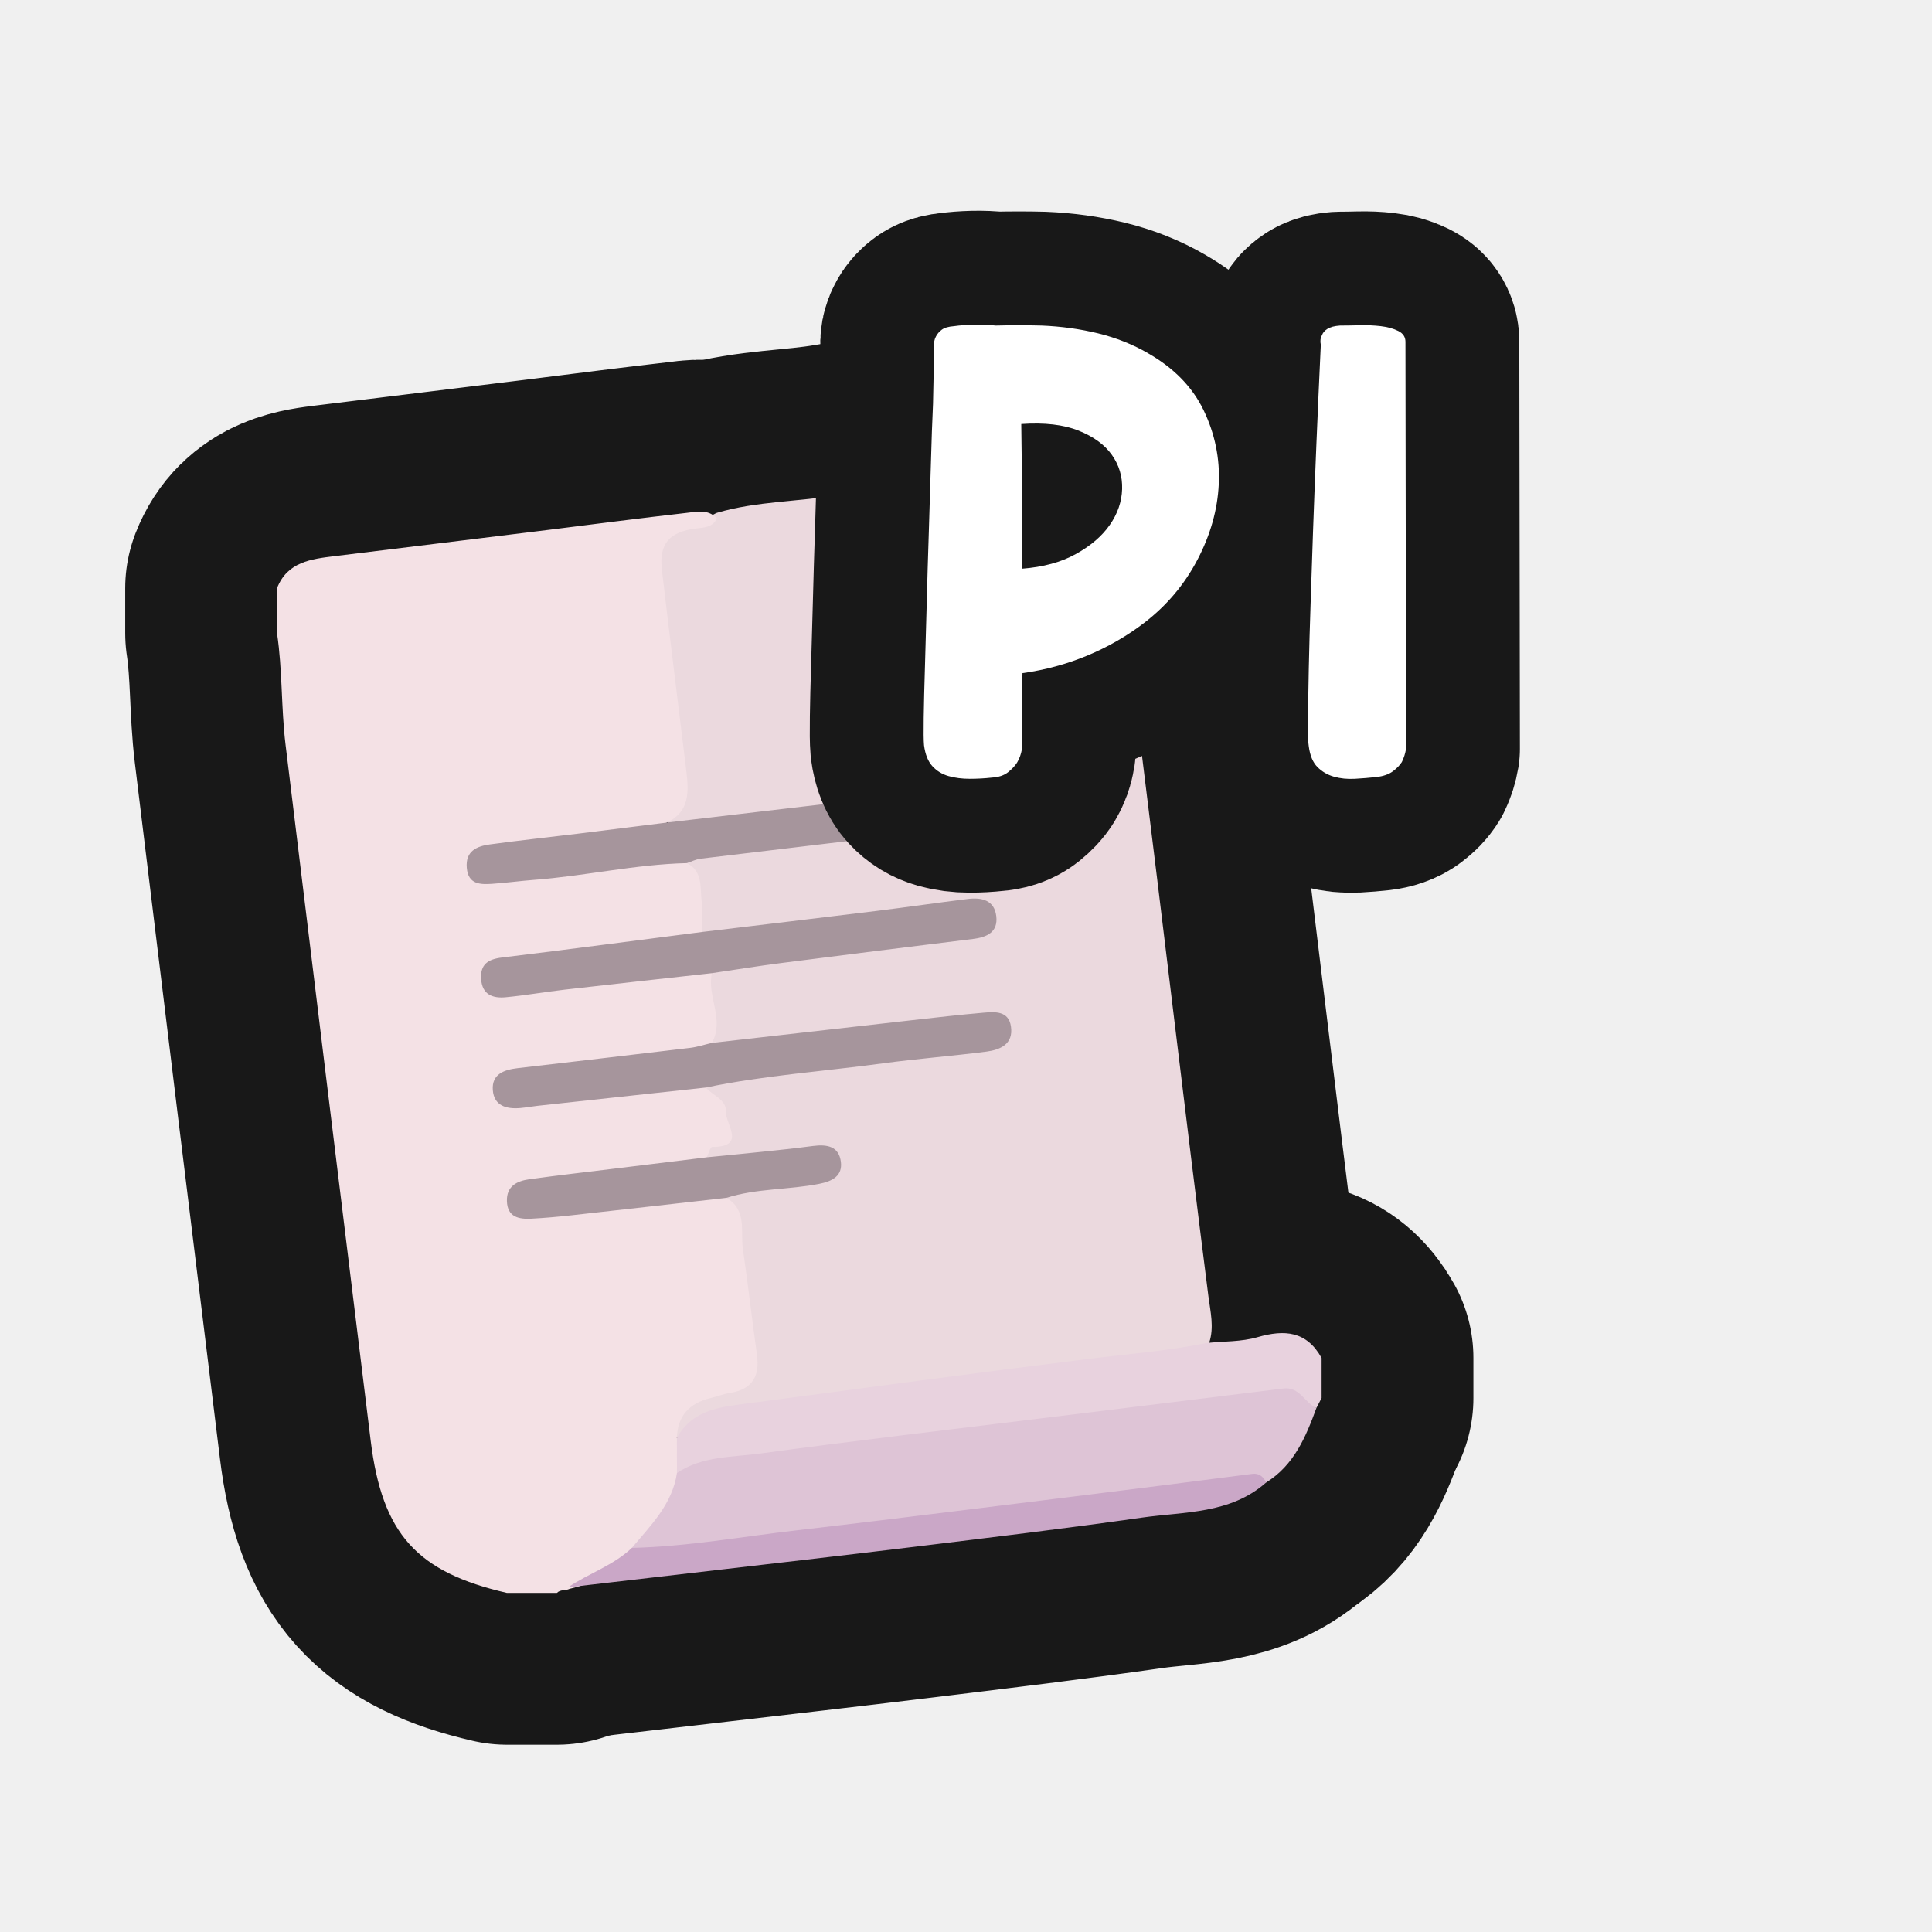
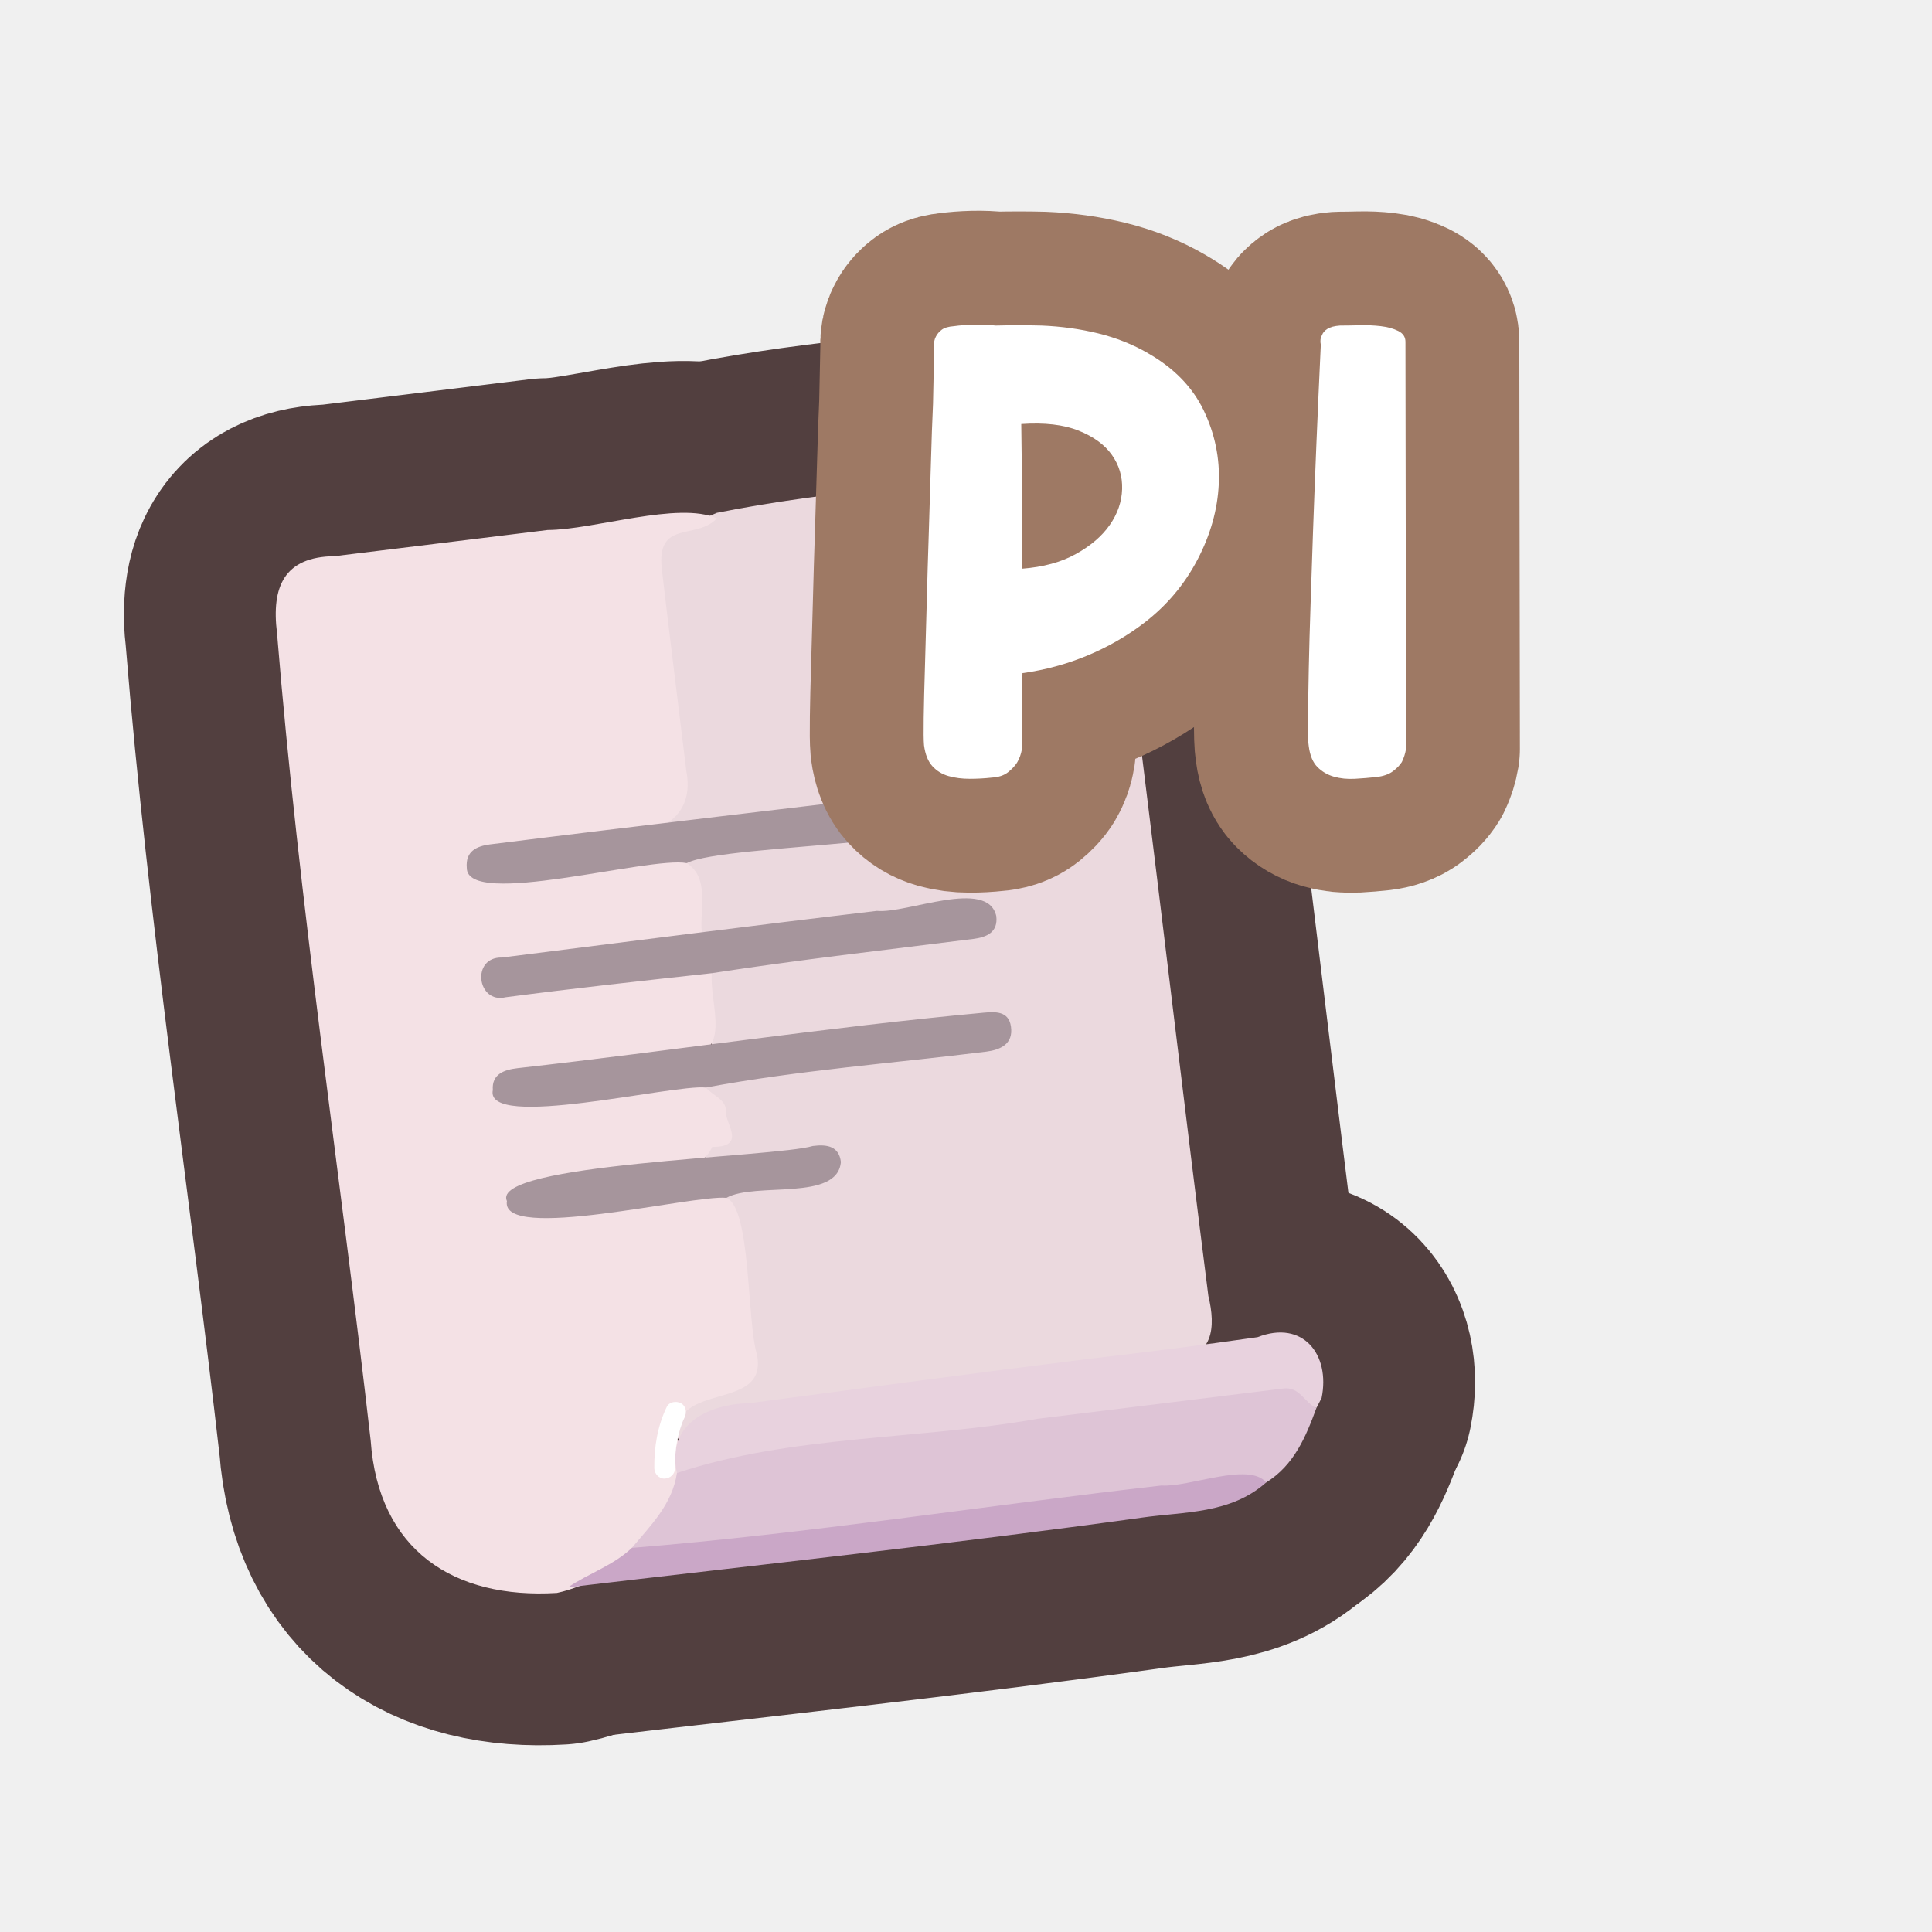
<svg xmlns="http://www.w3.org/2000/svg" xmlns:xlink="http://www.w3.org/1999/xlink" id="Layer_1" data-name="Layer 1" width="280" height="280" viewBox="0 0 280 280">
  <a xlink:href="https://www.notion.so/dmmnotes/Transcripts-ba81088cb946415f86bb25a005fe4ae2?pvs=4">
    <g>
      <g>
-         <path d="M153.871,68.591h1.449c4.822.534,5.669,4.175,6.166,8.005,1.333,10.277,2.484,20.576,3.765,30.86,3.337,26.782,6.476,53.588,9.874,80.363.285,2.247.871,4.519.117,6.798-1.277,1.785-3.278,1.848-5.165,2.098-19.899,2.633-39.805,5.219-59.719,7.724-4.382.551-8.401,1.615-12.01,4.142-2.163-2.855.097-4.376,1.907-5.869,1.414-1.166,3.302-1.447,5.031-1.956,2.321-.684,3.481-2.143,3.153-4.542-1.025-7.513-1.262-15.146-3.38-22.493.4-1.925,2.06-1.722,3.416-1.971,3.075-.566,6.229-.616,9.275-1.358,1.002-.244,2.456-.401,2.312-1.794-.151-1.466-1.613-1.15-2.631-1.153-3.982-.012-7.897.739-11.842,1.146-.964.099-1.919.195-2.828-.251-1.186-.95-.891-2.068.121-2.691,2.554-1.572,1.564-3.392.626-5.276-.562-1.128-1.861-2.043-.995-3.575,4.138-1.888,8.659-1.764,13.018-2.401,8.324-1.217,16.699-2.067,25.057-3.032,1.551-.179,4.091.04,3.792-2.176-.223-1.655-2.652-1.167-4.106-.988-10.499,1.291-21.025,2.35-31.507,3.778-1.896.258-3.824.708-5.579-.552-.711-3.481-1.832-6.949-.411-10.515,1.298-1.521,3.128-1.623,4.921-1.852,9.9-1.261,19.788-2.615,29.715-3.673,1.873-.2,5.171.042,4.837-2.397-.362-2.651-3.424-1.139-5.246-.944-10.284,1.102-20.528,2.536-30.789,3.832-1.535.194-3.106.593-4.566-.347-1.824-3.326-1.053-7.221-2.34-10.668.818-1.78,2.548-1.64,4.044-1.79,10.304-1.036,20.537-2.673,30.847-3.655,1.683-.16,3.35-.414,4.958-.942.724-.238,1.318-.738,1.258-1.566-.063-.872-.783-1.123-1.539-1.233-1.331-.195-2.639.031-3.955.187-11.123,1.317-22.205,2.956-33.332,4.239-1.666.192-3.358.604-4.867-.567,3.336-10.927-1.365-21.461-1.586-32.215-.01-.478-.142-.952-.203-1.43-.99-7.649-.523-8.352,7.046-10.589.705-.208,1.255-.711,1.926-.983,5.808-1.71,11.886-1.584,17.795-2.611,10.646-1.849,21.45-2.047,32.171-3.115Z" fill="none" stroke="#181818" stroke-linecap="round" stroke-linejoin="round" stroke-width="44" />
-         <path d="M103.899,75.128c-.625,1.294-1.791,1.316-3.029,1.467-3.89.473-5.38,2.245-4.943,5.989,1.13,9.697,2.358,19.383,3.529,29.075.361,2.989.576,5.952-2.817,7.554-1.321,1.775-3.348,1.762-5.232,1.966-6.237.675-12.419,1.793-18.675,2.314-.481.04-.973.076-1.427.232-.798.274-1.713.559-1.712,1.592.001,1.16,1.023,1.194,1.836,1.309,1.687.239,3.37.07,5.049-.151,5.861-.77,11.736-1.436,17.588-2.281,1.88-.271,3.861-.71,5.468.894,2.332,1.16,1.917,3.458,2.146,5.424.175,1.501.027,3.039.022,4.561-1.583,1.914-3.918,1.674-5.999,1.952-6.459.863-12.935,1.605-19.389,2.508-.717.1-1.447.175-2.135.391-1.083.34-2.787.265-2.515,1.949.257,1.592,1.8,1.268,2.983,1.16,8.053-.737,16.07-1.795,24.1-2.745,1.533-.181,3.139-.626,4.419.751-.734,3.368,1.908,6.738-.003,10.106-.964,1.762-2.737,1.724-4.383,1.972-7.126,1.072-14.348,1.395-21.442,2.685-1.5.273-4.181-0-3.847,2.159.316,2.045,2.785,1.129,4.367,1.006,6.467-.505,12.891-1.406,19.326-2.204,1.762-.218,3.607-.611,5.115.849.981,1.167,3,1.748,2.895,3.456-.11,1.789,3.094,5.167-1.988,5.154-.258-.001-.517.98-.776,1.504-1.188,1.705-3.094,1.715-4.848,1.977-6.081.91-12.233,1.236-18.309,2.195-1.064.168-2.175.148-3.123.785-.411.276-.769.596-.783,1.129-.02.741.485,1.059,1.104,1.207,1.792.428,3.599.277,5.395.046,6.099-.783,12.201-1.536,18.303-2.286,1.76-.216,3.613-.729,5.109.82,3.037,1.767,2.009,4.871,2.393,7.472.749,5.07,1.309,10.169,2.029,15.244.448,3.159-.682,5.052-3.931,5.564-.939.148-1.841.519-2.772.738-3.066.723-4.799,2.558-4.899,5.784,1.372,1.276,1.102,2.922,1.024,4.524-.461,4.982-3.428,8.523-6.807,11.827-2.807,2.624-5.954,4.656-9.763,5.51-.579.302-1.334.064-1.841.595h-7.243c-13.02-3.005-18.078-8.483-19.747-22.075-4.129-33.627-8.255-67.255-12.34-100.888-.649-5.345-.431-10.778-1.234-16.124v-6.52c1.495-3.846,4.988-4.233,8.338-4.65,10.293-1.28,20.593-2.505,30.885-3.794,6.702-.839,13.401-1.709,20.113-2.473,1.539-.175,3.141-.576,4.414.792Z" fill="none" stroke="#181818" stroke-linecap="round" stroke-linejoin="round" stroke-width="44" />
-         <path d="M191.537,202.607c-.251.484-.502.968-.753,1.452-9.792-2.757-19.303.64-28.857,1.639-18.83,1.968-37.608,4.484-56.407,6.776-2.477.302-4.796,1.811-7.412,1.006-.003-1.692-.006-3.384-.01-5.077,2.297-4.211,6.5-4.507,10.531-5.044,16.383-2.181,32.763-4.381,49.164-6.419,5.706-.709,11.443-1.152,17.088-2.304,2.464-.255,5.028-.164,7.369-.842,3.931-1.137,7.123-.878,9.286,3.018v5.795Z" fill="none" stroke="#181818" stroke-linecap="round" stroke-linejoin="round" stroke-width="44" />
-         <path d="M103.166,141.04c-7.113.793-14.227,1.569-21.337,2.388-2.852.328-5.685.83-8.541,1.102-1.841.175-3.397-.355-3.558-2.608-.154-2.155.99-2.905,3.017-3.151,9.66-1.171,19.306-2.453,28.957-3.696,8.46-1.019,16.923-2.02,25.38-3.062,4.41-.544,8.806-1.193,13.216-1.731,1.959-.239,3.805.165,4.086,2.481.281,2.315-1.327,3.069-3.366,3.318-9.297,1.139-18.592,2.305-27.882,3.501-3.331.429-6.648.969-9.971,1.458Z" fill="none" stroke="#181818" stroke-linecap="round" stroke-linejoin="round" stroke-width="44" />
-         <path d="M102.3,157.613c-8.128.882-16.255,1.762-24.383,2.648-.836.091-1.666.25-2.503.324-2.011.178-3.821-.317-3.992-2.606-.173-2.324,1.654-2.946,3.598-3.174,8.336-.975,16.674-1.938,25.006-2.942,1.059-.128,2.091-.473,3.136-.717,9.658-1.097,19.314-2.2,28.973-3.288,3.46-.39,6.92-.79,10.389-1.09,1.686-.146,3.657-.288,3.991,2.01.37,2.549-1.56,3.371-3.568,3.631-5.001.647-10.037,1.025-15.033,1.704-8.539,1.16-17.158,1.738-25.614,3.5Z" fill="none" stroke="#181818" stroke-linecap="round" stroke-linejoin="round" stroke-width="44" />
-         <path d="M99.534,125.09c-7.442.176-14.718,1.863-22.119,2.426-2.028.154-4.047.432-6.076.573-1.749.121-3.481.089-3.689-2.311-.211-2.427,1.438-3.137,3.333-3.397,4.268-.585,8.555-1.04,12.832-1.564,4.275-.524,8.548-1.067,12.823-1.603,8.946-1.05,17.893-2.093,26.839-3.153,5.011-.594,10.016-1.246,15.03-1.81,1.943-.219,3.799.016,3.823,2.586.021,2.292-1.503,2.969-3.554,3.205-12.415,1.425-24.823,2.911-37.23,4.406-.686.083-1.342.422-2.011.643Z" fill="none" stroke="#181818" stroke-linecap="round" stroke-linejoin="round" stroke-width="44" />
-         <path d="M105.279,173.601c-7.507.848-15.014,1.707-22.523,2.537-1.909.211-3.825.382-5.743.483-1.821.096-3.478-.222-3.548-2.551-.065-2.174,1.468-2.916,3.245-3.163,4.159-.578,8.333-1.048,12.501-1.56,4.406-.541,8.812-1.08,13.218-1.62,5.128-.532,10.269-.969,15.379-1.641,2.122-.279,3.783.073,4.059,2.306.247,2.005-1.193,2.795-3.128,3.177-4.461.882-9.085.644-13.461,2.032Z" fill="none" stroke="#181818" stroke-linecap="round" stroke-linejoin="round" stroke-width="44" />
-         <path d="M98.108,213.48c3.678-2.483,8.033-2.277,12.131-2.834,13.376-1.818,26.787-3.377,40.185-5.03,11.857-1.463,23.717-2.907,35.573-4.383,2.363-.294,3.084,2.071,4.788,2.826-1.538,4.197-3.241,8.283-7.282,10.79-10.668.975-21.265,2.545-31.901,3.795-18.322,2.153-36.61,4.585-54.938,6.693-1.777.204-3.635.537-5.093-1.005,2.744-3.277,5.864-6.327,6.537-10.852Z" fill="none" stroke="#181818" stroke-linecap="round" stroke-linejoin="round" stroke-width="44" />
-         <path d="M91.571,224.332c8.054-.19,15.974-1.635,23.95-2.554,8.928-1.03,17.847-2.141,26.767-3.239,8.682-1.068,17.362-2.157,26.042-3.248,4.395-.552,8.786-1.137,13.182-1.689.972-.122,1.583.425,1.992,1.248-5.192,4.595-11.833,4.212-18.045,5.099-10.911,1.558-21.859,2.87-32.801,4.207-10.827,1.323-21.665,2.553-32.498,3.82-5.948.695-11.896,1.383-17.843,2.073,3.008-2.032,6.571-3.163,9.256-5.717Z" fill="none" stroke="#181818" stroke-linecap="round" stroke-linejoin="round" stroke-width="44" />
+         <path d="M153.871,68.591c5.294-.452,7.325,3.66,7.614,8.005,1.333,10.277,2.484,20.576,3.766,30.86,3.337,26.782,6.476,53.588,9.874,80.363,1.101,4.477.75,9.164-5.049,8.895-19.898,2.633-39.804,5.219-59.719,7.725-4.382.551-8.401,1.615-12.01,4.142-2.163-2.855.097-4.376,1.907-5.869,2.771-2.226,9.06-1.405,8.184-6.499-1.025-7.513-1.262-15.146-3.379-22.493,1.689-3.589,9.208-1.835,12.69-3.33,1.003-.244,2.456-.4,2.312-1.793-.815-4.291-22.141,4.21-17.181-2.949,4.503-2.803-1.57-5.61-.369-8.85,12.31-3.527,25.42-3.52,38.075-5.433,1.551-.178,4.091.041,3.793-2.175-.223-1.655-2.652-1.167-4.106-.988-10.499,1.291-21.025,2.35-31.507,3.778-1.896.258-3.824.708-5.579-.552-1.275-4.699-2.798-12.743,4.51-12.366,9.9-1.262,19.788-2.616,29.714-3.673,1.873-.2,5.171.042,4.837-2.397-.362-2.651-3.424-1.139-5.246-.944-11.729.51-23.841,4.516-35.355,3.486-1.824-3.328-1.053-7.223-2.34-10.67,1.618-4.232,41.298-3.277,41.107-7.954-.606-2.174-3.836-1.083-5.494-1.047-11.123,1.317-22.205,2.956-33.332,4.239-1.666.192-3.358.604-4.867-.567,3.308-11.398-1.448-22.413-1.789-33.645-1.797-9.035,1.695-8.39,8.973-11.572,16.449-3.276,33.273-4.314,49.966-5.727Z" fill="none" stroke="#523f3f" stroke-linecap="round" stroke-linejoin="round" stroke-width="44" />
+         <path d="M103.899,75.128c-3.021,3.21-8.844.098-7.971,7.457,1.13,9.697,2.358,19.382,3.528,29.075,2.512,13.042-18.589,9.643-26.724,11.836-2.451-.33-4.949,2.84-1.302,3.132,8.012,1.17,21.457-4.762,28.105-1.539,3.365,2.195,1.847,6.651,2.169,9.986-3.116,4.135-29.674,2.105-30.039,6.799,1.208,4.246,28.494-4.312,31.502-.834-.418,4.468,3.291,12.13-4.386,12.077-4.043,1.386-25.561,1.003-25.289,4.844,1.207,4.282,25.708-4.06,28.809-.348.981,1.166,3,1.748,2.895,3.456-.11,1.789,3.094,5.167-1.988,5.154-2.577,6.433-20.715,3.373-27.057,6.463-4.82,7.194,26.785-3.076,29.128.915,3.592,1.513,2.94,17.851,4.424,22.716,1.668,8.395-12.209,3.705-11.604,12.087,4.71,10.074-8.483,20.554-17.386,22.456-14.972.92-25.871-6.196-26.99-22.076-4.454-39.011-10.383-77.886-13.574-117.011-.839-6.742,1.02-11.082,8.339-11.169,10.292-1.281,20.592-2.506,30.884-3.794,6.745-.028,19.01-4.203,24.526-1.681Z" fill="none" stroke="#523f3f" stroke-linecap="round" stroke-linejoin="round" stroke-width="44" />
+         <path d="M191.537,202.607c-.251.484-.502.968-.753,1.452-9.792-2.757-19.303.64-28.857,1.639-21.301,2.065-42.744,5.363-63.819,7.782-1.579-7.099,4.534-9.984,10.522-10.12,16.382-2.181,32.762-4.382,49.163-6.42,8.142-.948,16.38-1.981,24.458-3.146,6.574-2.565,10.574,2.521,9.286,8.813Z" fill="none" stroke="#523f3f" stroke-linecap="round" stroke-linejoin="round" stroke-width="44" />
+         <path d="M103.166,141.04c-9.968,1.091-19.94,2.188-29.878,3.49-4.154.997-5.057-5.857-.541-5.759,18.109-2.277,36.21-4.621,54.337-6.758,4.334.433,16.036-4.804,17.303.749.28,2.316-1.328,3.07-3.367,3.32-12.625,1.594-25.276,3.011-37.853,4.959Z" fill="none" stroke="#523f3f" stroke-linecap="round" stroke-linejoin="round" stroke-width="44" />
+         <path d="M102.3,157.613c-4.791-.496-32.09,6.245-30.878.367-.173-2.325,1.654-2.948,3.598-3.175,22.531-2.531,44.913-5.942,67.504-8.036,1.686-.146,3.657-.289,3.991,2.01.37,2.549-1.56,3.371-3.568,3.631-13.558,1.691-27.209,2.696-40.647,5.203Z" fill="none" stroke="#523f3f" stroke-linecap="round" stroke-linejoin="round" stroke-width="44" />
+         <path d="M99.534,125.09c-5.388-1.036-31.889,6.62-31.884.689-.21-2.429,1.439-3.139,3.333-3.398,22.493-2.824,45.016-5.422,67.523-8.13,1.943-.219,3.799.016,3.823,2.586,2.178,5.773-37.292,5.361-42.795,8.253Z" fill="none" stroke="#523f3f" stroke-linecap="round" stroke-linejoin="round" stroke-width="44" />
+         <path d="M105.279,173.601c-4.831-.483-32.821,6.503-31.813.47-2.557-5.467,38.825-6.33,44.343-7.986,2.122-.278,3.784.074,4.059,2.307-.477,5.792-12.409,2.86-16.589,5.209Z" fill="none" stroke="#523f3f" stroke-linecap="round" stroke-linejoin="round" stroke-width="44" />
+         <path d="M98.108,213.48c16.586-5.523,35.031-4.789,52.315-7.866,11.858-1.461,23.717-2.905,35.573-4.381,2.363-.294,3.084,2.071,4.788,2.826-1.538,4.197-3.241,8.283-7.282,10.79-10.668.975-21.265,2.545-31.901,3.795-18.322,2.153-36.61,4.585-54.938,6.693-1.777.204-3.635.537-5.093-1.005,2.744-3.277,5.864-6.327,6.537-10.852Z" fill="none" stroke="#523f3f" stroke-linecap="round" stroke-linejoin="round" stroke-width="44" />
+         <path d="M91.571,224.332c25.655-2.079,51.162-6.129,76.759-9.041,4.001.288,12.672-3.473,15.173-.442-5.192,4.595-11.833,4.212-18.045,5.099-27.652,3.835-55.419,6.83-83.142,10.1,3.008-2.032,6.571-3.163,9.256-5.717Z" fill="none" stroke="#523f3f" stroke-linecap="round" stroke-linejoin="round" stroke-width="44" />
      </g>
      <g>
-         <path d="M153.871,68.591h1.449c4.822.534,5.669,4.175,6.166,8.005,1.333,10.277,2.484,20.576,3.765,30.86,3.337,26.782,6.476,53.588,9.874,80.363.285,2.247.871,4.519.117,6.798-1.277,1.785-3.278,1.848-5.165,2.098-19.899,2.633-39.805,5.219-59.719,7.724-4.382.551-8.401,1.615-12.01,4.142-2.163-2.855.097-4.376,1.907-5.869,1.414-1.166,3.302-1.447,5.031-1.956,2.321-.684,3.481-2.143,3.153-4.542-1.025-7.513-1.262-15.146-3.38-22.493.4-1.925,2.06-1.722,3.416-1.971,3.075-.566,6.229-.616,9.275-1.358,1.002-.244,2.456-.401,2.312-1.794-.151-1.466-1.613-1.15-2.631-1.153-3.982-.012-7.897.739-11.842,1.146-.964.099-1.919.195-2.828-.251-1.186-.95-.891-2.068.121-2.691,2.554-1.572,1.564-3.392.626-5.276-.562-1.128-1.861-2.043-.995-3.575,4.138-1.888,8.659-1.764,13.018-2.401,8.324-1.217,16.699-2.067,25.057-3.032,1.551-.179,4.091.04,3.792-2.176-.223-1.655-2.652-1.167-4.106-.988-10.499,1.291-21.025,2.35-31.507,3.778-1.896.258-3.824.708-5.579-.552-.711-3.481-1.832-6.949-.411-10.515,1.298-1.521,3.128-1.623,4.921-1.852,9.9-1.261,19.788-2.615,29.715-3.673,1.873-.2,5.171.042,4.837-2.397-.362-2.651-3.424-1.139-5.246-.944-10.284,1.102-20.528,2.536-30.789,3.832-1.535.194-3.106.593-4.566-.347-1.824-3.326-1.053-7.221-2.34-10.668.818-1.78,2.548-1.64,4.044-1.79,10.304-1.036,20.537-2.673,30.847-3.655,1.683-.16,3.35-.414,4.958-.942.724-.238,1.318-.738,1.258-1.566-.063-.872-.783-1.123-1.539-1.233-1.331-.195-2.639.031-3.955.187-11.123,1.317-22.205,2.956-33.332,4.239-1.666.192-3.358.604-4.867-.567,3.336-10.927-1.365-21.461-1.586-32.215-.01-.478-.142-.952-.203-1.43-.99-7.649-.523-8.352,7.046-10.589.705-.208,1.255-.711,1.926-.983,5.808-1.71,11.886-1.584,17.795-2.611,10.646-1.849,21.45-2.047,32.171-3.115Z" fill="#ebd9de" stroke-width="0" />
-         <path d="M103.899,75.128c-.625,1.294-1.791,1.316-3.029,1.467-3.89.473-5.38,2.245-4.943,5.989,1.13,9.697,2.358,19.383,3.529,29.075.361,2.989.576,5.952-2.817,7.554-1.321,1.775-3.348,1.762-5.232,1.966-6.237.675-12.419,1.793-18.675,2.314-.481.04-.973.076-1.427.232-.798.274-1.713.559-1.712,1.592.001,1.16,1.023,1.194,1.836,1.309,1.687.239,3.37.07,5.049-.151,5.861-.77,11.736-1.436,17.588-2.281,1.88-.271,3.861-.71,5.468.894,2.332,1.16,1.917,3.458,2.146,5.424.175,1.501.027,3.039.022,4.561-1.583,1.914-3.918,1.674-5.999,1.952-6.459.863-12.935,1.605-19.389,2.508-.717.1-1.447.175-2.135.391-1.083.34-2.787.265-2.515,1.949.257,1.592,1.8,1.268,2.983,1.16,8.053-.737,16.07-1.795,24.1-2.745,1.533-.181,3.139-.626,4.419.751-.734,3.368,1.908,6.738-.003,10.106-.964,1.762-2.737,1.724-4.383,1.972-7.126,1.072-14.348,1.395-21.442,2.685-1.5.273-4.181-0-3.847,2.159.316,2.045,2.785,1.129,4.367,1.006,6.467-.505,12.891-1.406,19.326-2.204,1.762-.218,3.607-.611,5.115.849.981,1.167,3,1.748,2.895,3.456-.11,1.789,3.094,5.167-1.988,5.154-.258-.001-.517.98-.776,1.504-1.188,1.705-3.094,1.715-4.848,1.977-6.081.91-12.233,1.236-18.309,2.195-1.064.168-2.175.148-3.123.785-.411.276-.769.596-.783,1.129-.02.741.485,1.059,1.104,1.207,1.792.428,3.599.277,5.395.046,6.099-.783,12.201-1.536,18.303-2.286,1.76-.216,3.613-.729,5.109.82,3.037,1.767,2.009,4.871,2.393,7.472.749,5.07,1.309,10.169,2.029,15.244.448,3.159-.682,5.052-3.931,5.564-.939.148-1.841.519-2.772.738-3.066.723-4.799,2.558-4.899,5.784,1.372,1.276,1.102,2.922,1.024,4.524-.461,4.982-3.428,8.523-6.807,11.827-2.807,2.624-5.954,4.656-9.763,5.51-.579.302-1.334.064-1.841.595h-7.243c-13.02-3.005-18.078-8.483-19.747-22.075-4.129-33.627-8.255-67.255-12.34-100.888-.649-5.345-.431-10.778-1.234-16.124v-6.52c1.495-3.846,4.988-4.233,8.338-4.65,10.293-1.28,20.593-2.505,30.885-3.794,6.702-.839,13.401-1.709,20.113-2.473,1.539-.175,3.141-.576,4.414.792Z" fill="#f4e1e5" stroke-width="0" />
-         <path d="M191.537,202.607c-.251.484-.502.968-.753,1.452-9.792-2.757-19.303.64-28.857,1.639-18.83,1.968-37.608,4.484-56.407,6.776-2.477.302-4.796,1.811-7.412,1.006-.003-1.692-.006-3.384-.01-5.077,2.297-4.211,6.5-4.507,10.531-5.044,16.383-2.181,32.763-4.381,49.164-6.419,5.706-.709,11.443-1.152,17.088-2.304,2.464-.255,5.028-.164,7.369-.842,3.931-1.137,7.123-.878,9.286,3.018v5.795Z" fill="#e8d2de" stroke-width="0" />
-         <path d="M103.166,141.04c-7.113.793-14.227,1.569-21.337,2.388-2.852.328-5.685.83-8.541,1.102-1.841.175-3.397-.355-3.558-2.608-.154-2.155.99-2.905,3.017-3.151,9.66-1.171,19.306-2.453,28.957-3.696,8.46-1.019,16.923-2.02,25.38-3.062,4.41-.544,8.806-1.193,13.216-1.731,1.959-.239,3.805.165,4.086,2.481.281,2.315-1.327,3.069-3.366,3.318-9.297,1.139-18.592,2.305-27.882,3.501-3.331.429-6.648.969-9.971,1.458Z" fill="#a6959c" stroke-width="0" />
-         <path d="M102.3,157.613c-8.128.882-16.255,1.762-24.383,2.648-.836.091-1.666.25-2.503.324-2.011.178-3.821-.317-3.992-2.606-.173-2.324,1.654-2.946,3.598-3.174,8.336-.975,16.674-1.938,25.006-2.942,1.059-.128,2.091-.473,3.136-.717,9.658-1.097,19.314-2.2,28.973-3.288,3.46-.39,6.92-.79,10.389-1.09,1.686-.146,3.657-.288,3.991,2.01.37,2.549-1.56,3.371-3.568,3.631-5.001.647-10.037,1.025-15.033,1.704-8.539,1.16-17.158,1.738-25.614,3.5Z" fill="#a6959c" stroke-width="0" />
-         <path d="M99.534,125.09c-7.442.176-14.718,1.863-22.119,2.426-2.028.154-4.047.432-6.076.573-1.749.121-3.481.089-3.689-2.311-.211-2.427,1.438-3.137,3.333-3.397,4.268-.585,8.555-1.04,12.832-1.564,4.275-.524,8.548-1.067,12.823-1.603,8.946-1.05,17.893-2.093,26.839-3.153,5.011-.594,10.016-1.246,15.03-1.81,1.943-.219,3.799.016,3.823,2.586.021,2.292-1.503,2.969-3.554,3.205-12.415,1.425-24.823,2.911-37.23,4.406-.686.083-1.342.422-2.011.643Z" fill="#a6959c" stroke-width="0" />
-         <path d="M105.279,173.601c-7.507.848-15.014,1.707-22.523,2.537-1.909.211-3.825.382-5.743.483-1.821.096-3.478-.222-3.548-2.551-.065-2.174,1.468-2.916,3.245-3.163,4.159-.578,8.333-1.048,12.501-1.56,4.406-.541,8.812-1.08,13.218-1.62,5.128-.532,10.269-.969,15.379-1.641,2.122-.279,3.783.073,4.059,2.306.247,2.005-1.193,2.795-3.128,3.177-4.461.882-9.085.644-13.461,2.032Z" fill="#a6959c" stroke-width="0" />
-         <path d="M98.108,213.48c3.678-2.483,8.033-2.277,12.131-2.834,13.376-1.818,26.787-3.377,40.185-5.03,11.857-1.463,23.717-2.907,35.573-4.383,2.363-.294,3.084,2.071,4.788,2.826-1.538,4.197-3.241,8.283-7.282,10.79-10.668.975-21.265,2.545-31.901,3.795-18.322,2.153-36.61,4.585-54.938,6.693-1.777.204-3.635.537-5.093-1.005,2.744-3.277,5.864-6.327,6.537-10.852Z" fill="#dec4d6" stroke-width="0" />
-         <path d="M91.571,224.332c8.054-.19,15.974-1.635,23.95-2.554,8.928-1.03,17.847-2.141,26.767-3.239,8.682-1.068,17.362-2.157,26.042-3.248,4.395-.552,8.786-1.137,13.182-1.689.972-.122,1.583.425,1.992,1.248-5.192,4.595-11.833,4.212-18.045,5.099-10.911,1.558-21.859,2.87-32.801,4.207-10.827,1.323-21.665,2.553-32.498,3.82-5.948.695-11.896,1.383-17.843,2.073,3.008-2.032,6.571-3.163,9.256-5.717Z" fill="#caa7c7" stroke-width="0" />
+         <path d="M153.871,68.591c5.294-.452,7.325,3.66,7.614,8.005,1.333,10.277,2.484,20.576,3.766,30.86,3.337,26.782,6.476,53.588,9.874,80.363,1.101,4.477.75,9.164-5.049,8.895-19.898,2.633-39.804,5.219-59.719,7.725-4.382.551-8.401,1.615-12.01,4.142-2.163-2.855.097-4.376,1.907-5.869,2.771-2.226,9.06-1.405,8.184-6.499-1.025-7.513-1.262-15.146-3.379-22.493,1.689-3.589,9.208-1.835,12.69-3.33,1.003-.244,2.456-.4,2.312-1.793-.815-4.291-22.141,4.21-17.181-2.949,4.503-2.803-1.57-5.61-.369-8.85,12.31-3.527,25.42-3.52,38.075-5.433,1.551-.178,4.091.041,3.793-2.175-.223-1.655-2.652-1.167-4.106-.988-10.499,1.291-21.025,2.35-31.507,3.778-1.896.258-3.824.708-5.579-.552-1.275-4.699-2.798-12.743,4.51-12.366,9.9-1.262,19.788-2.616,29.714-3.673,1.873-.2,5.171.042,4.837-2.397-.362-2.651-3.424-1.139-5.246-.944-11.729.51-23.841,4.516-35.355,3.486-1.824-3.328-1.053-7.223-2.34-10.67,1.618-4.232,41.298-3.277,41.107-7.954-.606-2.174-3.836-1.083-5.494-1.047-11.123,1.317-22.205,2.956-33.332,4.239-1.666.192-3.358.604-4.867-.567,3.308-11.398-1.448-22.413-1.789-33.645-1.797-9.035,1.695-8.39,8.973-11.572,16.449-3.276,33.273-4.314,49.966-5.727Z" fill="#ebd9de" stroke-width="0" />
+         <path d="M103.899,75.128c-3.021,3.21-8.844.098-7.971,7.457,1.13,9.697,2.358,19.382,3.528,29.075,2.512,13.042-18.589,9.643-26.724,11.836-2.451-.33-4.949,2.84-1.302,3.132,8.012,1.17,21.457-4.762,28.105-1.539,3.365,2.195,1.847,6.651,2.169,9.986-3.116,4.135-29.674,2.105-30.039,6.799,1.208,4.246,28.494-4.312,31.502-.834-.418,4.468,3.291,12.13-4.386,12.077-4.043,1.386-25.561,1.003-25.289,4.844,1.207,4.282,25.708-4.06,28.809-.348.981,1.166,3,1.748,2.895,3.456-.11,1.789,3.094,5.167-1.988,5.154-2.577,6.433-20.715,3.373-27.057,6.463-4.82,7.194,26.785-3.076,29.128.915,3.592,1.513,2.94,17.851,4.424,22.716,1.668,8.395-12.209,3.705-11.604,12.087,4.71,10.074-8.483,20.554-17.386,22.456-14.972.92-25.871-6.196-26.99-22.076-4.454-39.011-10.383-77.886-13.574-117.011-.839-6.742,1.02-11.082,8.339-11.169,10.292-1.281,20.592-2.506,30.884-3.794,6.745-.028,19.01-4.203,24.526-1.681Z" fill="#f4e1e5" stroke-width="0" />
+         <path d="M191.537,202.607c-.251.484-.502.968-.753,1.452-9.792-2.757-19.303.64-28.857,1.639-21.301,2.065-42.744,5.363-63.819,7.782-1.579-7.099,4.534-9.984,10.522-10.12,16.382-2.181,32.762-4.382,49.163-6.42,8.142-.948,16.38-1.981,24.458-3.146,6.574-2.565,10.574,2.521,9.286,8.813Z" fill="#e8d2de" stroke-width="0" />
+         <path d="M103.166,141.04c-9.968,1.091-19.94,2.188-29.878,3.49-4.154.997-5.057-5.857-.541-5.759,18.109-2.277,36.21-4.621,54.337-6.758,4.334.433,16.036-4.804,17.303.749.28,2.316-1.328,3.07-3.367,3.32-12.625,1.594-25.276,3.011-37.853,4.959Z" fill="#a6959c" stroke-width="0" />
+         <path d="M102.3,157.613c-4.791-.496-32.09,6.245-30.878.367-.173-2.325,1.654-2.948,3.598-3.175,22.531-2.531,44.913-5.942,67.504-8.036,1.686-.146,3.657-.289,3.991,2.01.37,2.549-1.56,3.371-3.568,3.631-13.558,1.691-27.209,2.696-40.647,5.203Z" fill="#a6959c" stroke-width="0" />
+         <path d="M99.534,125.09c-5.388-1.036-31.889,6.62-31.884.689-.21-2.429,1.439-3.139,3.333-3.398,22.493-2.824,45.016-5.422,67.523-8.13,1.943-.219,3.799.016,3.823,2.586,2.178,5.773-37.292,5.361-42.795,8.253Z" fill="#a6959c" stroke-width="0" />
+         <path d="M105.279,173.601c-4.831-.483-32.821,6.503-31.813.47-2.557-5.467,38.825-6.33,44.343-7.986,2.122-.278,3.784.074,4.059,2.307-.477,5.792-12.409,2.86-16.589,5.209Z" fill="#a6959c" stroke-width="0" />
+         <path d="M98.108,213.48c16.586-5.523,35.031-4.789,52.315-7.866,11.858-1.461,23.717-2.905,35.573-4.381,2.363-.294,3.084,2.071,4.788,2.826-1.538,4.197-3.241,8.283-7.282,10.79-10.668.975-21.265,2.545-31.901,3.795-18.322,2.153-36.61,4.585-54.938,6.693-1.777.204-3.635.537-5.093-1.005,2.744-3.277,5.864-6.327,6.537-10.852Z" fill="#dec4d6" stroke-width="0" />
+         <path d="M91.571,224.332c25.655-2.079,51.162-6.129,76.759-9.041,4.001.288,12.672-3.473,15.173-.442-5.192,4.595-11.833,4.212-18.045,5.099-27.652,3.835-55.419,6.83-83.142,10.1,3.008-2.032,6.571-3.163,9.256-5.717Z" fill="#caa7c7" stroke-width="0" />
      </g>
    </g>
  </a>
  <g>
    <g>
      <path d="M166.366,51.188c3.77,2.146,6.467,4.916,8.091,8.309,1.623,3.393,2.35,6.946,2.176,10.657-.174,3.713-1.205,7.367-3.089,10.962-1.886,3.598-4.452,6.643-7.7,9.136-2.494,1.914-5.234,3.494-8.221,4.741-2.988,1.248-6.134,2.103-9.439,2.566-.059,1.857-.088,3.697-.088,5.524v5.524c-.116.696-.348,1.335-.695,1.914-.291.465-.727.929-1.305,1.393-.58.463-1.363.724-2.35.782-1.043.116-2.117.175-3.219.175-1.103,0-2.117-.131-3.045-.392-.929-.262-1.711-.74-2.35-1.436-.639-.696-1.043-1.71-1.217-3.045-.059-.638-.074-1.958-.044-3.959.028-2.001.087-4.407.174-7.221.087-2.812.174-5.93.261-9.353.088-3.422.188-6.873.305-10.354.115-3.479.218-6.814.305-10.005.087-3.188.188-6.06.305-8.612.057-2.958.115-5.742.174-8.353-.059-.521.028-.985.261-1.392.175-.349.448-.666.827-.957.376-.29.971-.464,1.783-.522.812-.115,1.769-.188,2.871-.218,1.101-.028,2.145.016,3.132.131,2.319-.057,4.552-.057,6.698,0,2.842.117,5.568.493,8.179,1.131,2.61.639,5.017,1.596,7.221,2.871ZM148.096,82.422c3.074-.231,5.684-.942,7.83-2.132,2.146-1.188,3.785-2.595,4.916-4.22,1.131-1.623,1.725-3.35,1.783-5.176.058-1.827-.435-3.48-1.479-4.959-1.044-1.479-2.654-2.654-4.828-3.524-2.176-.869-4.945-1.188-8.309-.956.057,3.306.086,6.801.086,10.483v10.483Z" fill="#231f20" stroke-width="0" />
      <path d="M203.775,108.521c-.116.696-.318,1.335-.608,1.914-.291.465-.726.913-1.305,1.349-.581.435-1.364.71-2.349.826-1.045.116-2.104.203-3.176.262-1.074.057-2.074-.044-3.002-.305-.928-.262-1.727-.725-2.393-1.393-.667-.666-1.088-1.666-1.262-3.001-.116-.638-.16-1.972-.13-4.002.028-2.03.071-4.466.13-7.309.058-2.841.145-5.973.262-9.396.115-3.422.23-6.873.348-10.354.289-8.178.666-17.226,1.131-27.144-.117-.522-.059-.985.174-1.393.115-.348.377-.652.783-.913.405-.261,1.014-.42,1.827-.479.812,0,1.753-.014,2.827-.043,1.072-.029,2.102.015,3.089.13.985.117,1.827.349,2.522.696.697.348,1.045.87,1.045,1.565l.086,58.986Z" fill="#231f20" stroke-width="0" />
    </g>
    <g>
-       <path d="M166.366,51.188c3.77,2.146,6.467,4.916,8.091,8.309,1.623,3.393,2.35,6.946,2.176,10.657-.174,3.713-1.205,7.367-3.089,10.962-1.886,3.598-4.452,6.643-7.7,9.136-2.494,1.914-5.234,3.494-8.221,4.741-2.988,1.248-6.134,2.103-9.439,2.566-.059,1.857-.088,3.697-.088,5.524v5.524c-.116.696-.348,1.335-.695,1.914-.291.465-.727.929-1.305,1.393-.58.463-1.363.724-2.35.782-1.043.116-2.117.175-3.219.175-1.103,0-2.117-.131-3.045-.392-.929-.262-1.711-.74-2.35-1.436-.639-.696-1.043-1.71-1.217-3.045-.059-.638-.074-1.958-.044-3.959.028-2.001.087-4.407.174-7.221.087-2.812.174-5.93.261-9.353.088-3.422.188-6.873.305-10.354.115-3.479.218-6.814.305-10.005.087-3.188.188-6.06.305-8.612.057-2.958.115-5.742.174-8.353-.059-.521.028-.985.261-1.392.175-.349.448-.666.827-.957.376-.29.971-.464,1.783-.522.812-.115,1.769-.188,2.871-.218,1.101-.028,2.145.016,3.132.131,2.319-.057,4.552-.057,6.698,0,2.842.117,5.568.493,8.179,1.131,2.61.639,5.017,1.596,7.221,2.871ZM148.096,82.422c3.074-.231,5.684-.942,7.83-2.132,2.146-1.188,3.785-2.595,4.916-4.22,1.131-1.623,1.725-3.35,1.783-5.176.058-1.827-.435-3.48-1.479-4.959-1.044-1.479-2.654-2.654-4.828-3.524-2.176-.869-4.945-1.188-8.309-.956.057,3.306.086,6.801.086,10.483v10.483Z" fill="none" stroke="#181818" stroke-linecap="round" stroke-linejoin="round" stroke-width="33" />
-       <path d="M203.775,108.521c-.116.696-.318,1.335-.608,1.914-.291.465-.726.913-1.305,1.349-.581.435-1.364.71-2.349.826-1.045.116-2.104.203-3.176.262-1.074.057-2.074-.044-3.002-.305-.928-.262-1.727-.725-2.393-1.393-.667-.666-1.088-1.666-1.262-3.001-.116-.638-.16-1.972-.13-4.002.028-2.03.071-4.466.13-7.309.058-2.841.145-5.973.262-9.396.115-3.422.23-6.873.348-10.354.289-8.178.666-17.226,1.131-27.144-.117-.522-.059-.985.174-1.393.115-.348.377-.652.783-.913.405-.261,1.014-.42,1.827-.479.812,0,1.753-.014,2.827-.043,1.072-.029,2.102.015,3.089.13.985.117,1.827.349,2.522.696.697.348,1.045.87,1.045,1.565l.086,58.986Z" fill="none" stroke="#181818" stroke-linecap="round" stroke-linejoin="round" stroke-width="33" />
+       <path d="M166.366,51.188c3.77,2.146,6.467,4.916,8.091,8.309,1.623,3.393,2.35,6.946,2.176,10.657-.174,3.713-1.205,7.367-3.089,10.962-1.886,3.598-4.452,6.643-7.7,9.136-2.494,1.914-5.234,3.494-8.221,4.741-2.988,1.248-6.134,2.103-9.439,2.566-.059,1.857-.088,3.697-.088,5.524v5.524c-.116.696-.348,1.335-.695,1.914-.291.465-.727.929-1.305,1.393-.58.463-1.363.724-2.35.782-1.043.116-2.117.175-3.219.175-1.103,0-2.117-.131-3.045-.392-.929-.262-1.711-.74-2.35-1.436-.639-.696-1.043-1.71-1.217-3.045-.059-.638-.074-1.958-.044-3.959.028-2.001.087-4.407.174-7.221.087-2.812.174-5.93.261-9.353.088-3.422.188-6.873.305-10.354.115-3.479.218-6.814.305-10.005.087-3.188.188-6.06.305-8.612.057-2.958.115-5.742.174-8.353-.059-.521.028-.985.261-1.392.175-.349.448-.666.827-.957.376-.29.971-.464,1.783-.522.812-.115,1.769-.188,2.871-.218,1.101-.028,2.145.016,3.132.131,2.319-.057,4.552-.057,6.698,0,2.842.117,5.568.493,8.179,1.131,2.61.639,5.017,1.596,7.221,2.871ZM148.096,82.422c3.074-.231,5.684-.942,7.83-2.132,2.146-1.188,3.785-2.595,4.916-4.22,1.131-1.623,1.725-3.35,1.783-5.176.058-1.827-.435-3.48-1.479-4.959-1.044-1.479-2.654-2.654-4.828-3.524-2.176-.869-4.945-1.188-8.309-.956.057,3.306.086,6.801.086,10.483v10.483Z" fill="none" stroke="#9e7964" stroke-linecap="round" stroke-linejoin="round" stroke-width="33" />
+       <path d="M203.775,108.521c-.116.696-.318,1.335-.608,1.914-.291.465-.726.913-1.305,1.349-.581.435-1.364.71-2.349.826-1.045.116-2.104.203-3.176.262-1.074.057-2.074-.044-3.002-.305-.928-.262-1.727-.725-2.393-1.393-.667-.666-1.088-1.666-1.262-3.001-.116-.638-.16-1.972-.13-4.002.028-2.03.071-4.466.13-7.309.058-2.841.145-5.973.262-9.396.115-3.422.23-6.873.348-10.354.289-8.178.666-17.226,1.131-27.144-.117-.522-.059-.985.174-1.393.115-.348.377-.652.783-.913.405-.261,1.014-.42,1.827-.479.812,0,1.753-.014,2.827-.043,1.072-.029,2.102.015,3.089.13.985.117,1.827.349,2.522.696.697.348,1.045.87,1.045,1.565l.086,58.986Z" fill="none" stroke="#9e7964" stroke-linecap="round" stroke-linejoin="round" stroke-width="33" />
    </g>
    <g>
      <path d="M166.366,51.188c3.77,2.146,6.467,4.916,8.091,8.309,1.623,3.393,2.35,6.946,2.176,10.657-.174,3.713-1.205,7.367-3.089,10.962-1.886,3.598-4.452,6.643-7.7,9.136-2.494,1.914-5.234,3.494-8.221,4.741-2.988,1.248-6.134,2.103-9.439,2.566-.059,1.857-.088,3.697-.088,5.524v5.524c-.116.696-.348,1.335-.695,1.914-.291.465-.727.929-1.305,1.393-.58.463-1.363.724-2.35.782-1.043.116-2.117.175-3.219.175-1.103,0-2.117-.131-3.045-.392-.929-.262-1.711-.74-2.35-1.436-.639-.696-1.043-1.71-1.217-3.045-.059-.638-.074-1.958-.044-3.959.028-2.001.087-4.407.174-7.221.087-2.812.174-5.93.261-9.353.088-3.422.188-6.873.305-10.354.115-3.479.218-6.814.305-10.005.087-3.188.188-6.06.305-8.612.057-2.958.115-5.742.174-8.353-.059-.521.028-.985.261-1.392.175-.349.448-.666.827-.957.376-.29.971-.464,1.783-.522.812-.115,1.769-.188,2.871-.218,1.101-.028,2.145.016,3.132.131,2.319-.057,4.552-.057,6.698,0,2.842.117,5.568.493,8.179,1.131,2.61.639,5.017,1.596,7.221,2.871ZM148.096,82.422c3.074-.231,5.684-.942,7.83-2.132,2.146-1.188,3.785-2.595,4.916-4.22,1.131-1.623,1.725-3.35,1.783-5.176.058-1.827-.435-3.48-1.479-4.959-1.044-1.479-2.654-2.654-4.828-3.524-2.176-.869-4.945-1.188-8.309-.956.057,3.306.086,6.801.086,10.483v10.483Z" fill="#fff" stroke-width="0" />
      <path d="M203.775,108.521c-.116.696-.318,1.335-.608,1.914-.291.465-.726.913-1.305,1.349-.581.435-1.364.71-2.349.826-1.045.116-2.104.203-3.176.262-1.074.057-2.074-.044-3.002-.305-.928-.262-1.727-.725-2.393-1.393-.667-.666-1.088-1.666-1.262-3.001-.116-.638-.16-1.972-.13-4.002.028-2.03.071-4.466.13-7.309.058-2.841.145-5.973.262-9.396.115-3.422.23-6.873.348-10.354.289-8.178.666-17.226,1.131-27.144-.117-.522-.059-.985.174-1.393.115-.348.377-.652.783-.913.405-.261,1.014-.42,1.827-.479.812,0,1.753-.014,2.827-.043,1.072-.029,2.102.015,3.089.13.985.117,1.827.349,2.522.696.697.348,1.045.87,1.045,1.565l.086,58.986Z" fill="#fff" stroke-width="0" />
    </g>
  </g>
+   <path d="M96.629,203.905c-1.339,2.761-1.837,5.834-1.802,8.886.009.784.684,1.537,1.5,1.5.805-.036,1.51-.659,1.5-1.5-.007-.657.008-1.314.055-1.97.024-.332.059-.663.095-.995.023-.18.023-.189.002-.027.013-.095.027-.189.042-.283.026-.165.054-.33.084-.494.12-.654.274-1.302.47-1.938.097-.315.204-.626.322-.934.021-.054.208-.496.088-.225.075-.17.154-.338.235-.506.342-.705.216-1.654-.538-2.052-.673-.355-1.687-.216-2.052.538h0Z" fill="#fff" stroke-width="0" />
</svg>
